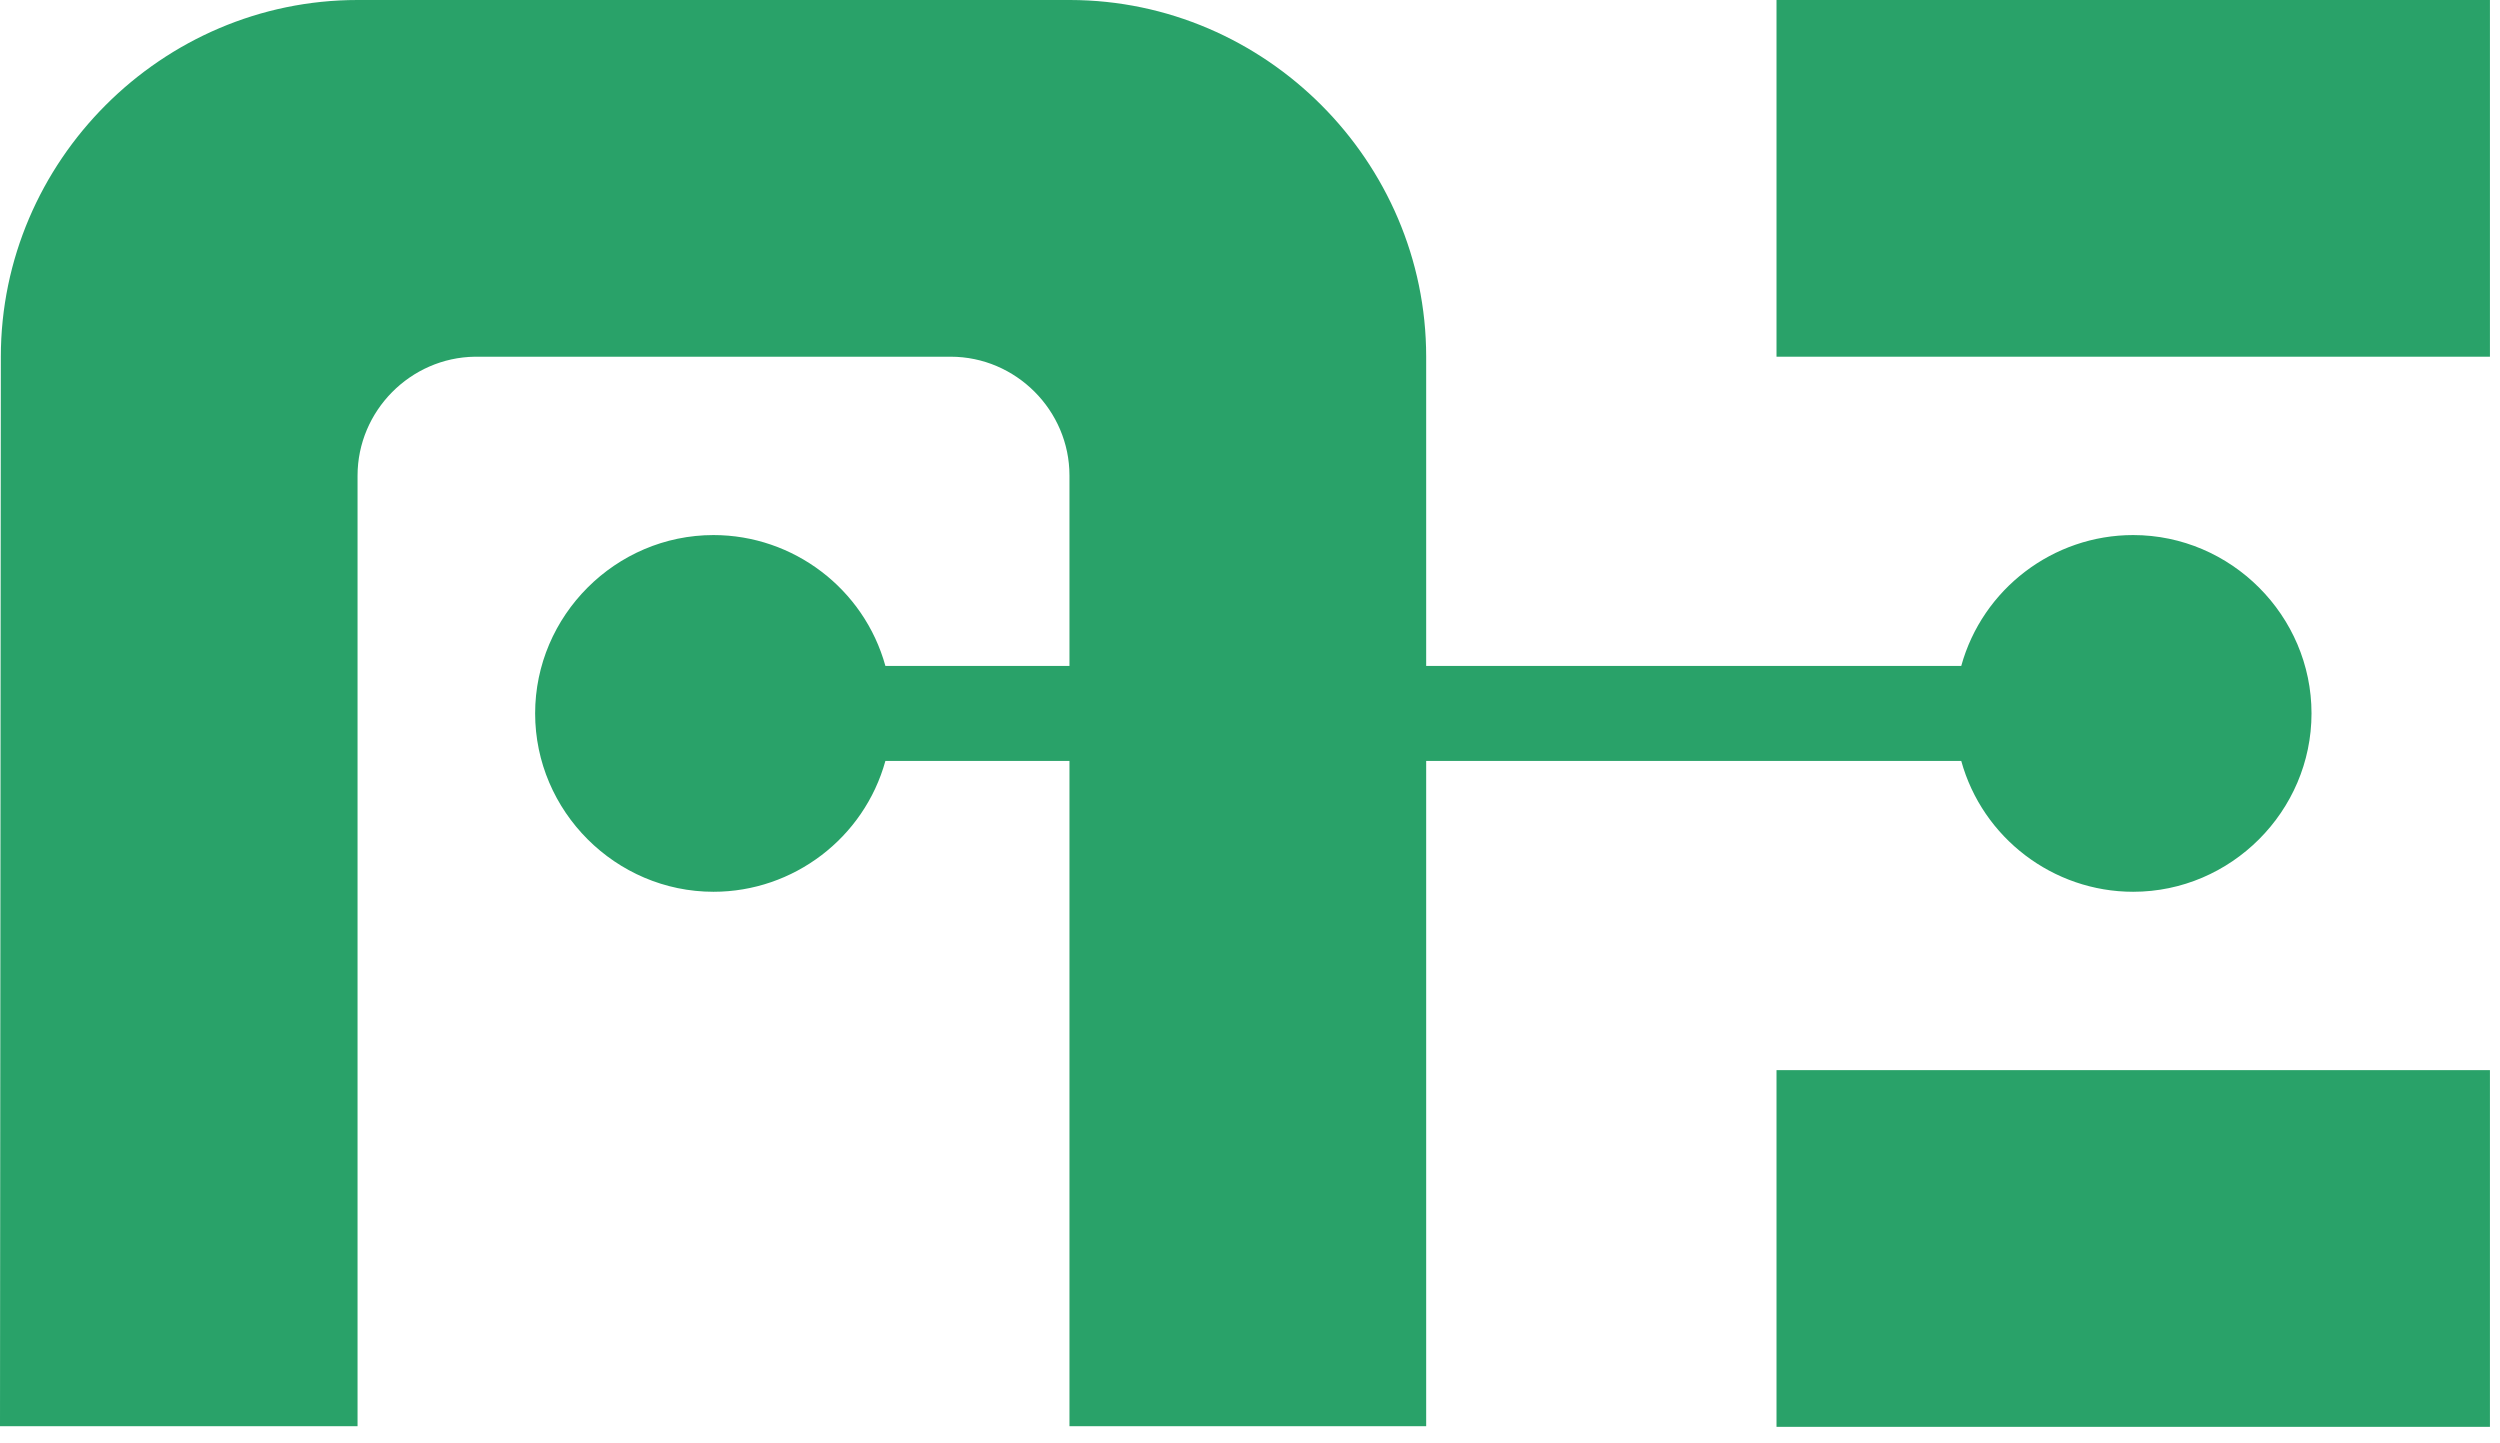
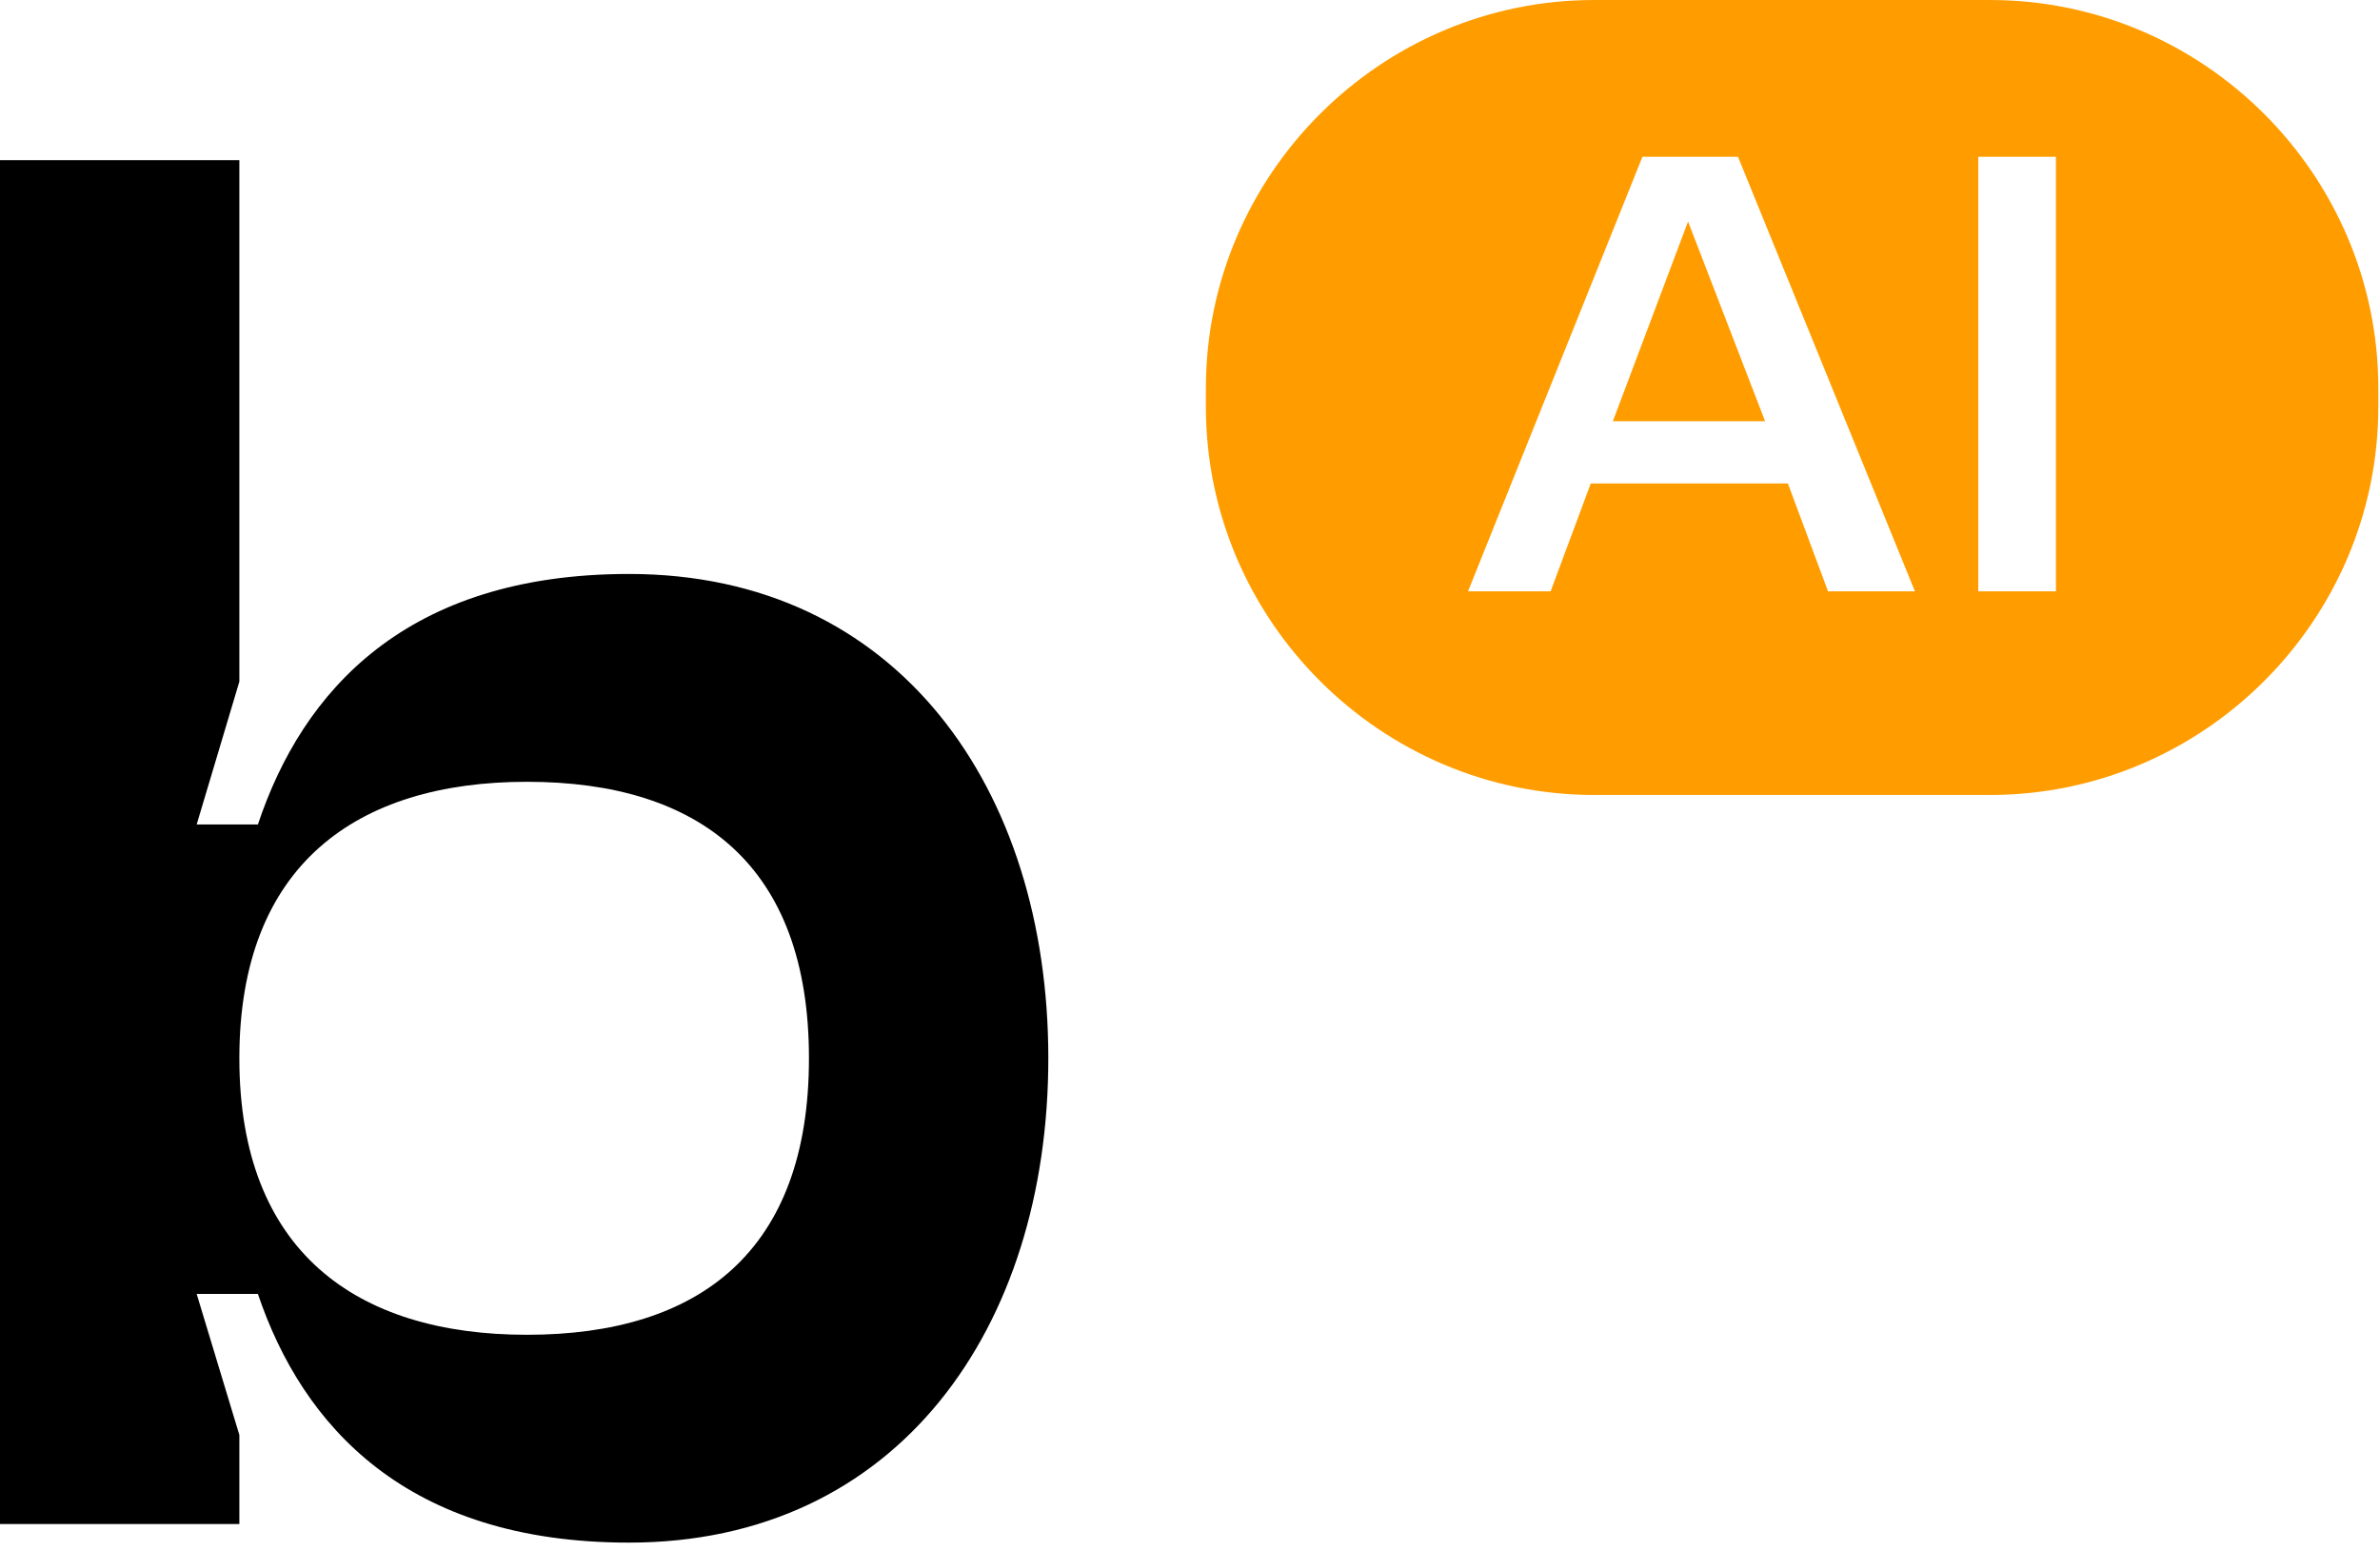
- <svg xmlns="http://www.w3.org/2000/svg" width="100%" height="100%" viewBox="0 0 149 86" version="1.1" xml:space="preserve" style="fill-rule:evenodd;clip-rule:evenodd;stroke-linejoin:round;stroke-miterlimit:2;">
-   <g transform="matrix(1,0,0,1,-363.69,0)">
-     <rect x="469.57" y="0" width="42.52" height="21.26" style="fill:rgb(41,162,105);" />
+ <svg xmlns="http://www.w3.org/2000/svg" width="100%" height="100%" viewBox="0 0 198 129" version="1.1" xml:space="preserve" style="fill-rule:evenodd;clip-rule:evenodd;stroke-linejoin:round;stroke-miterlimit:2;">
+   <g transform="matrix(1,0,0,1,43.838,30.61)">
+     <path d="M0,80.421C14.356,80.421 23.462,73.475 23.462,57.421C23.462,41.368 14.356,34.422 0,34.422C-14.201,34.422 -23.925,41.368 -23.925,57.421C-23.925,73.475 -14.201,80.421 0,80.421M-43.838,96.165L-43.838,-17.288L-23.925,-17.288L-23.925,26.087L-27.476,37.972L-22.382,37.972C-18.677,26.858 -10.033,17.134 8.49,17.134C30.872,17.134 43.375,35.04 43.375,57.421C43.375,79.803 30.872,97.709 8.49,97.709C-10.033,97.709 -18.677,87.985 -22.382,77.025L-27.476,77.025L-23.925,88.756L-23.925,96.165L-43.838,96.165Z" style="fill-rule:nonzero;" />
  </g>
-   <g transform="matrix(1,0,0,1,-363.69,0)">
-     <rect x="469.57" y="63.78" width="42.52" height="21.26" style="fill:rgb(41,162,105);" />
+   <g transform="matrix(1,0,0,1,134.18,18.4255)">
+     <path d="M0,16.612L12.664,16.612L6.255,0L0,16.612Z" style="fill:rgb(255,157,0);fill-rule:nonzero;" />
  </g>
-   <g transform="matrix(1,0,0,1,-363.69,0)">
-     <path d="M490.83,31.89C486.062,31.888 481.849,35.094 480.58,39.69L416.46,39.69C415.191,35.096 410.98,31.89 406.214,31.89C400.382,31.89 395.584,36.689 395.584,42.52C395.584,48.351 400.382,53.15 406.214,53.15C410.98,53.15 415.191,49.944 416.46,45.35L480.58,45.35C481.849,49.944 486.06,53.15 490.826,53.15C496.658,53.15 501.456,48.351 501.456,42.52C501.456,36.69 496.66,31.892 490.83,31.89Z" style="fill:rgb(41,162,105);fill-rule:nonzero;" />
-   </g>
-   <g transform="matrix(1,0,0,1,-363.69,0)">
-     <path d="M363.69,85L385,85L385,28.35C385,24.494 388.145,21.309 392,21.26L420.35,21.26C424.234,21.26 427.43,24.456 427.43,28.34C427.43,28.343 427.43,28.347 427.43,28.35L427.43,85L448.69,85L448.69,21.26C448.69,9.612 439.118,0.022 427.47,0L385,0C373.337,0 363.74,9.597 363.74,21.26L363.69,85Z" style="fill:rgb(41,162,105);fill-rule:nonzero;" />
+   <g transform="matrix(1,0,0,1,-1380.73,-718.485)">
+     <path d="M1551.77,767.674L1545.31,767.674L1545.31,731.527L1551.77,731.527L1551.77,767.674ZM1532.81,767.674L1529.47,758.701L1513.07,758.701L1509.73,767.674L1502.86,767.674L1517.37,731.527L1525.32,731.527L1540.04,767.674L1532.81,767.674ZM1546.29,718.485L1513.35,718.485C1495.59,718.485 1481.05,733.017 1481.05,750.777L1481.05,752.321C1481.05,770.081 1495.59,784.613 1513.35,784.613L1546.29,784.613C1564.06,784.613 1578.59,770.081 1578.59,752.321L1578.59,750.777C1578.59,733.017 1564.06,718.485 1546.29,718.485" style="fill:rgb(255,157,0);fill-rule:nonzero;" />
  </g>
</svg>
